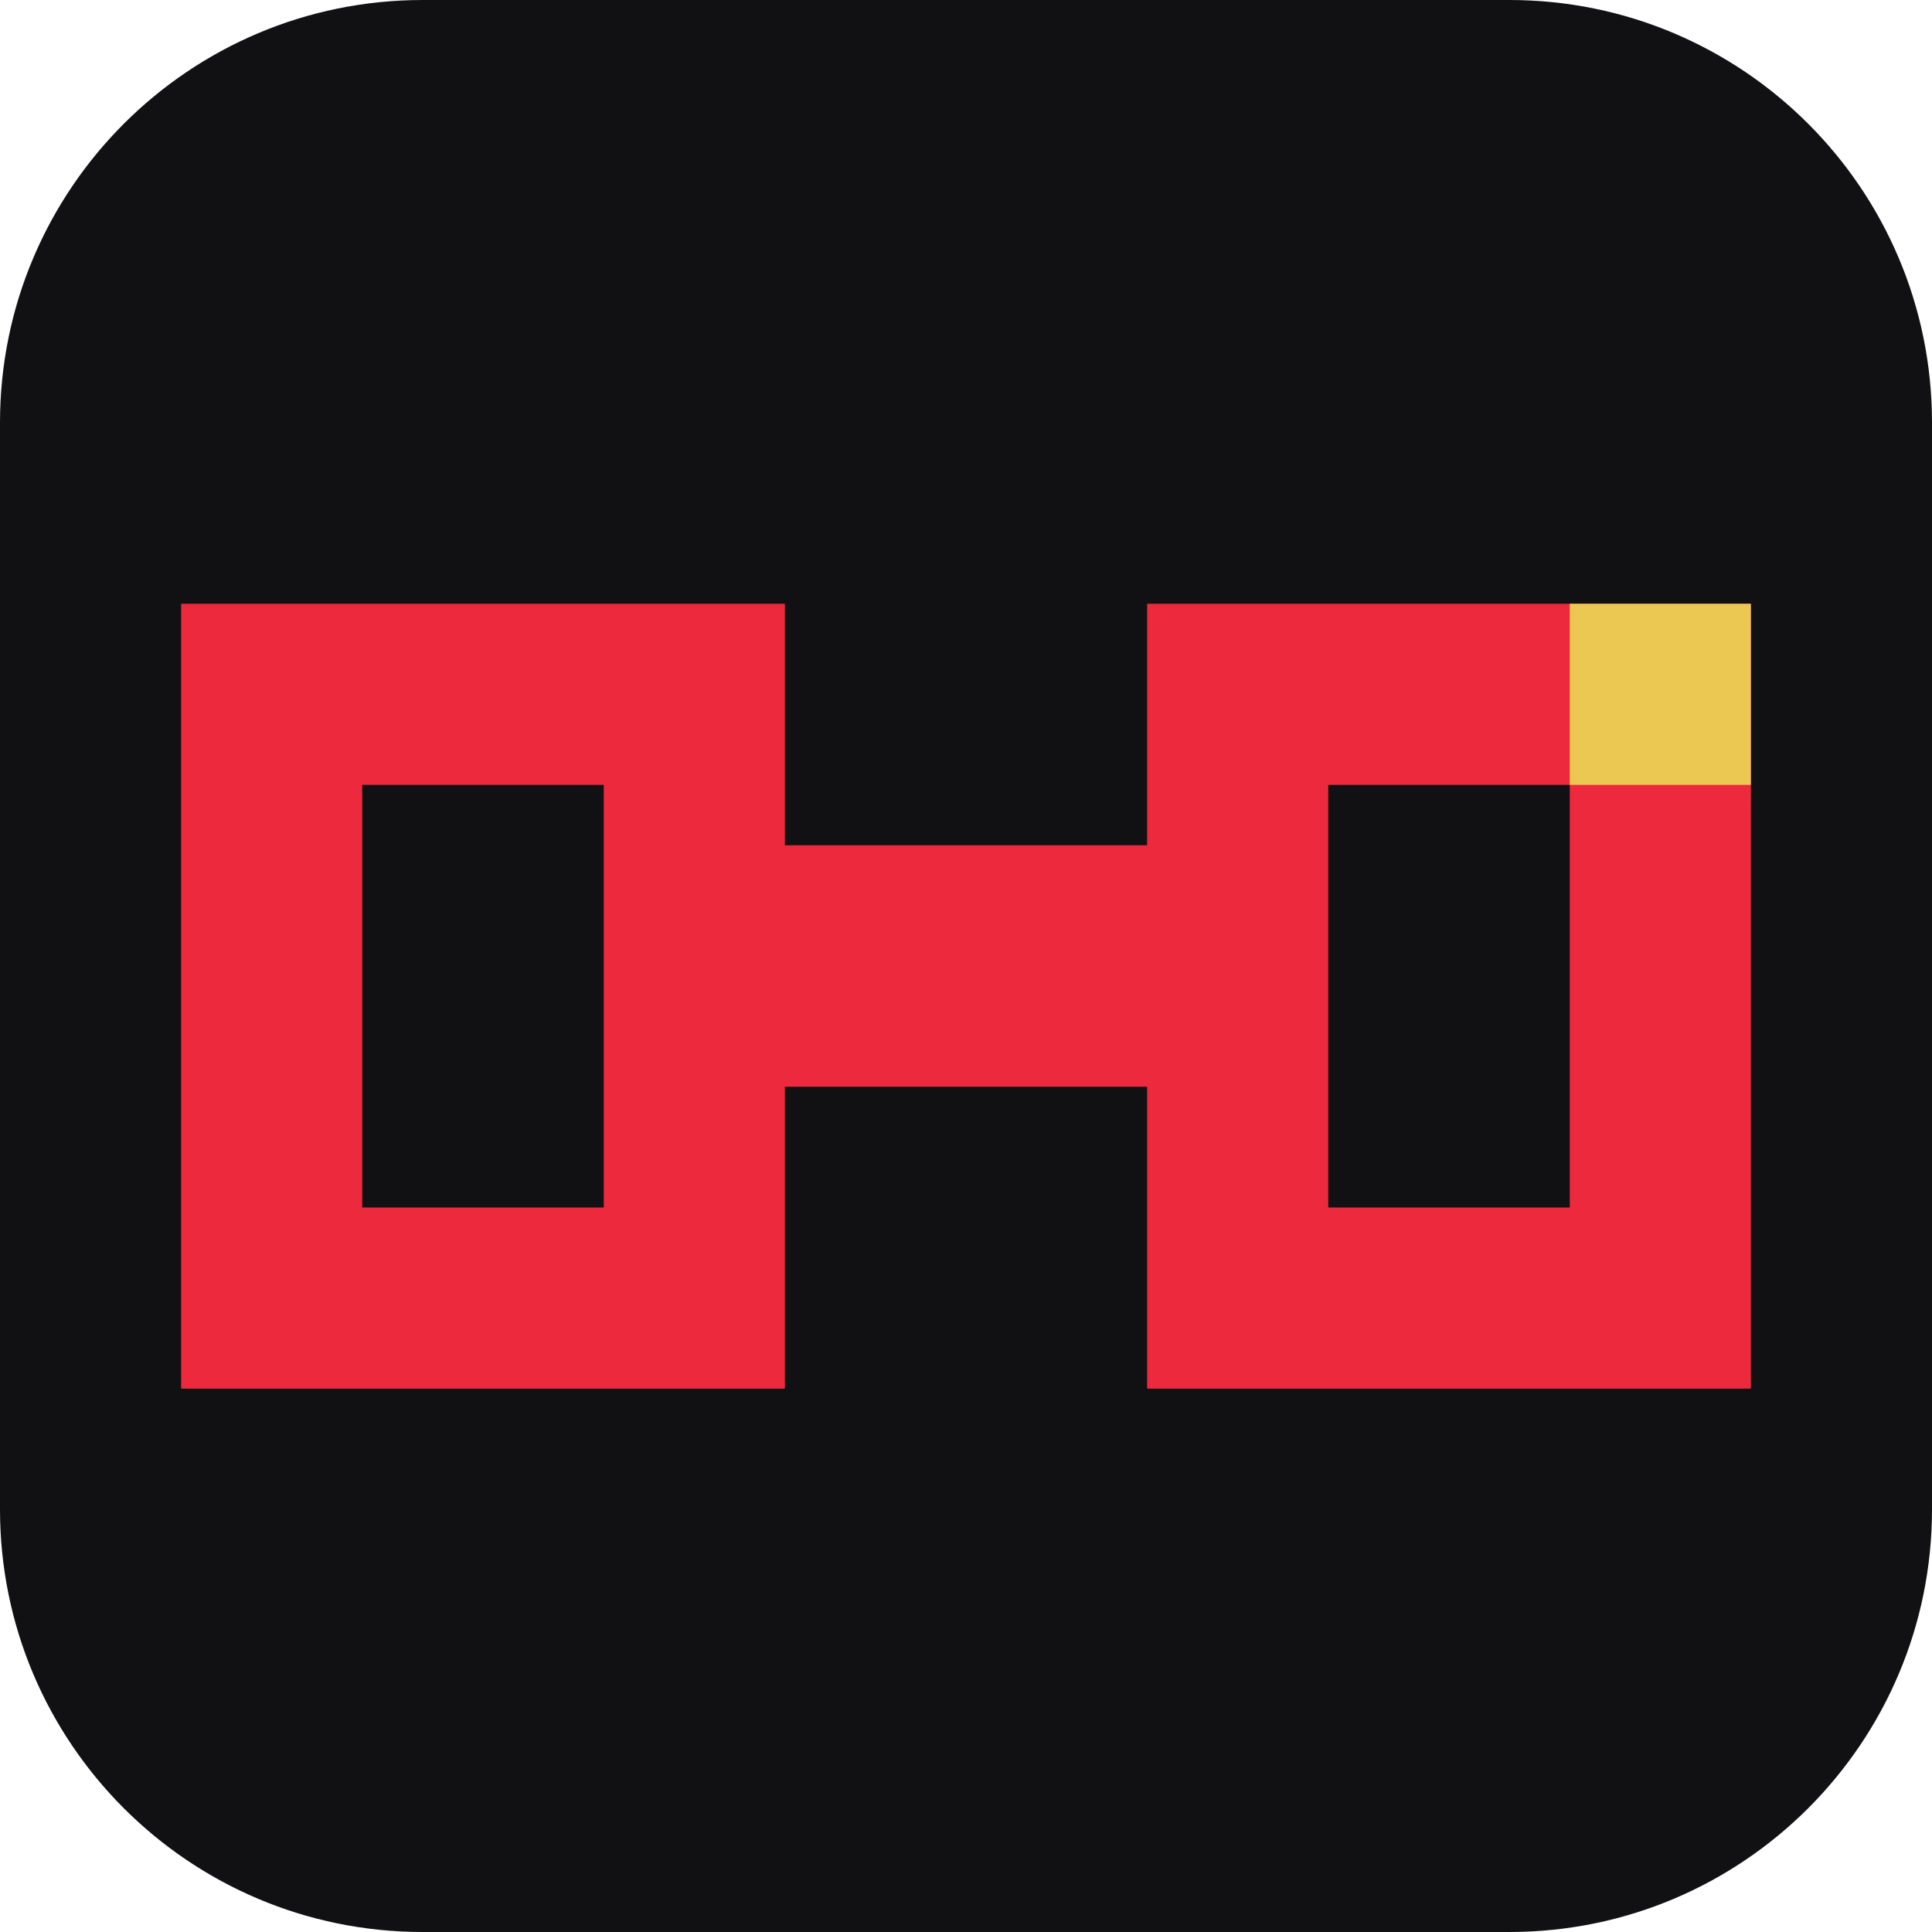
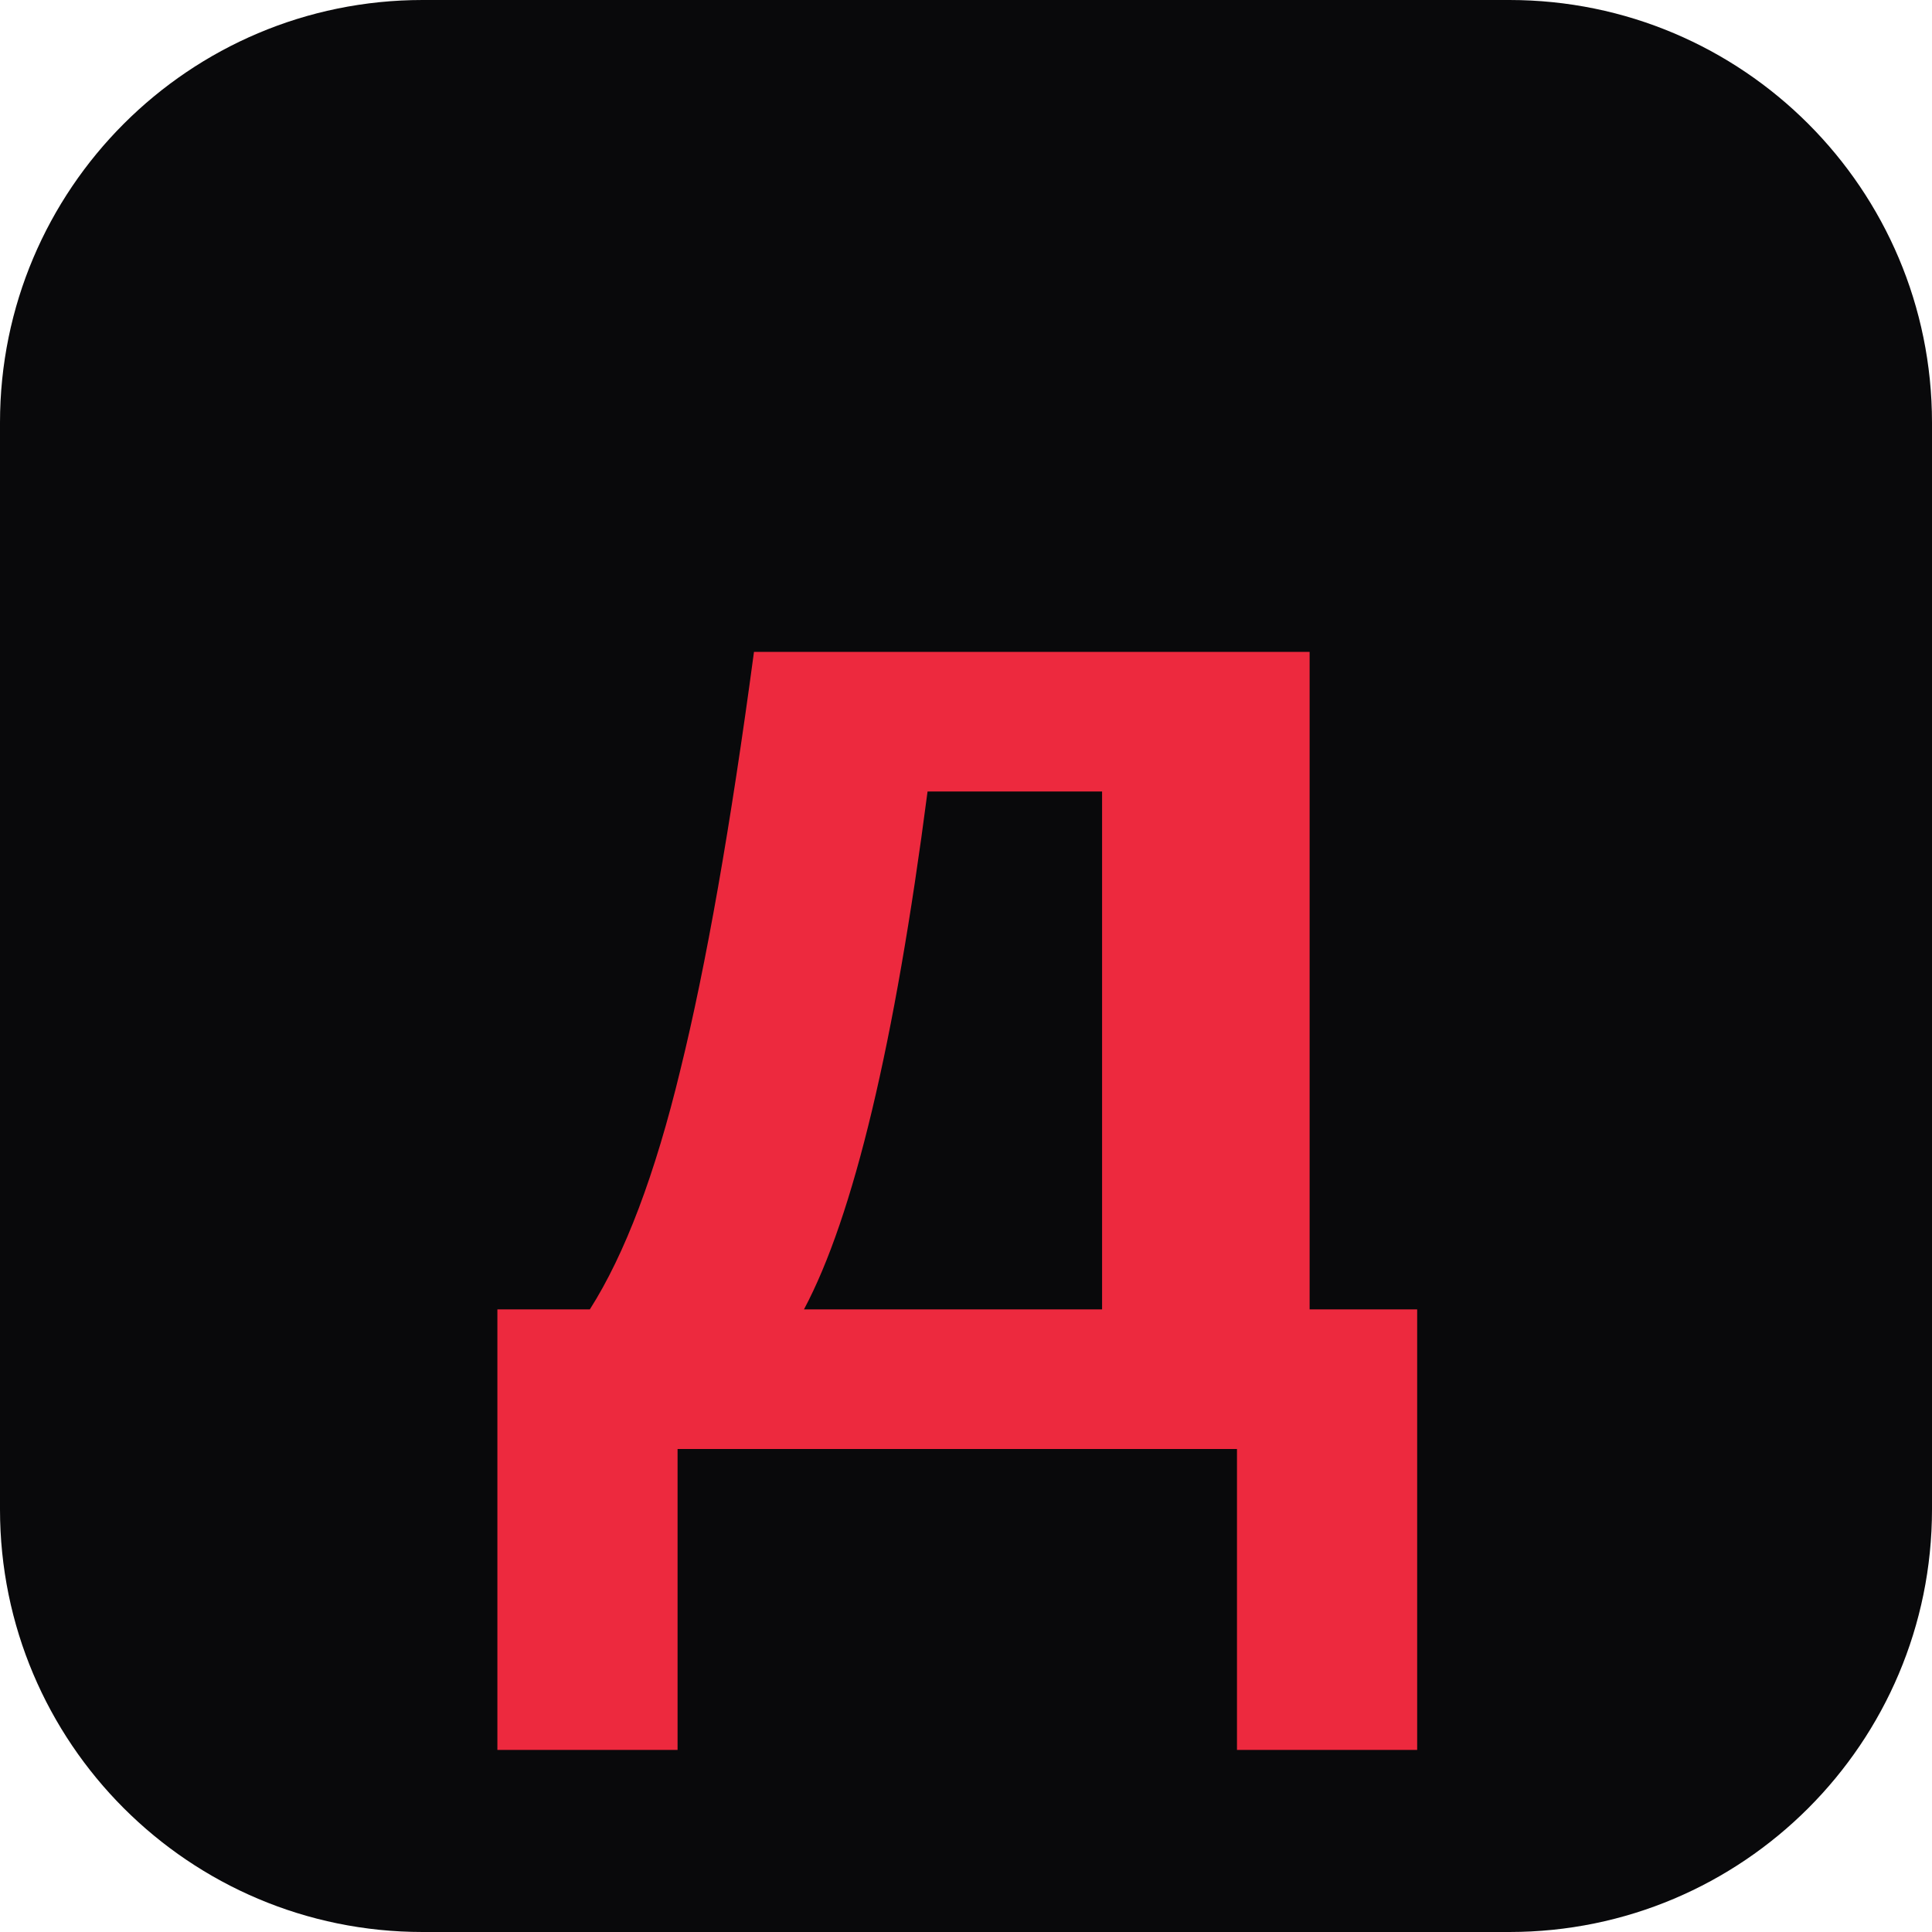
<svg xmlns="http://www.w3.org/2000/svg" viewBox="0 0 32 32">
-   <rect width="32" height="32" rx="7" fill="#111113" />
-   <path fill="#ed293e" fill-rule="evenodd" d="M3 10H13V14H19V10H29V23H19V18H13V23H3ZM6 13V20H10V13ZM22 13V20H26V13Z" />
-   <path fill="#eac851" d="M26 10H29V13H26Z" />
+   <rect width="32" height="32" rx="7" fill="#09090b" />
+   <text x="16" y="24" font-family="Arial,sans-serif" font-weight="bold" font-size="25" text-anchor="middle" fill="#ed293e">д</text>
</svg>
